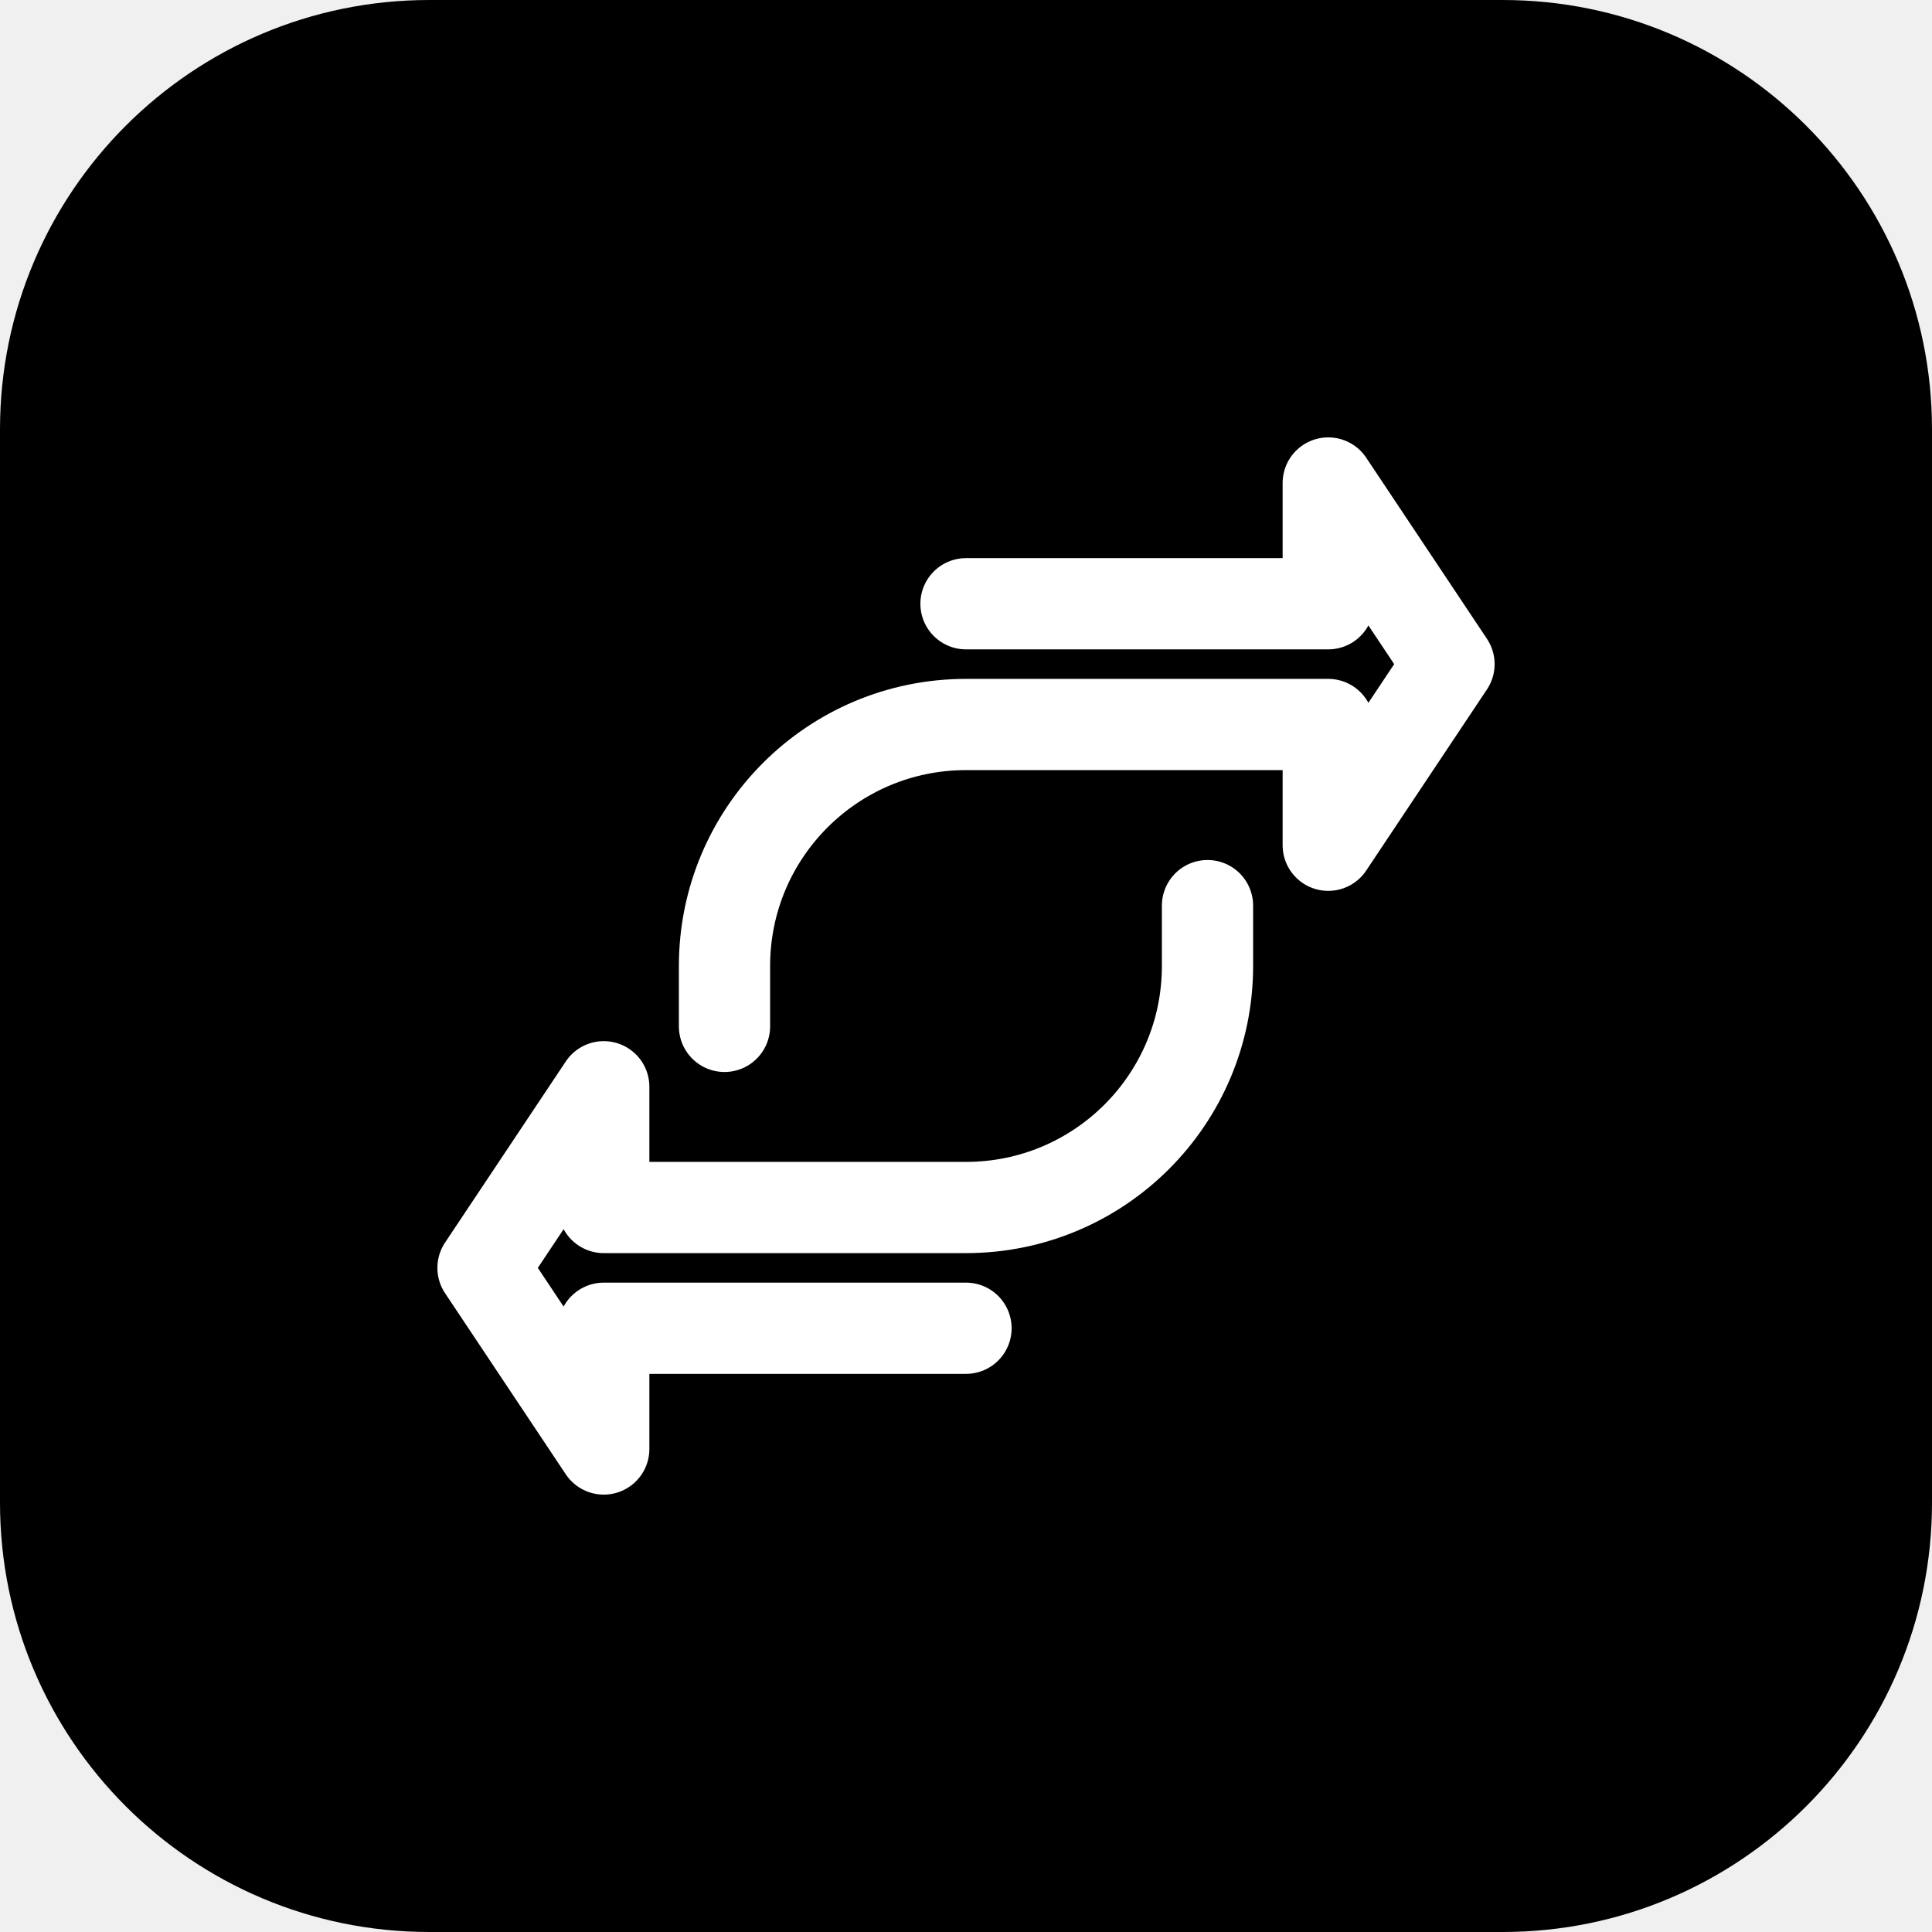
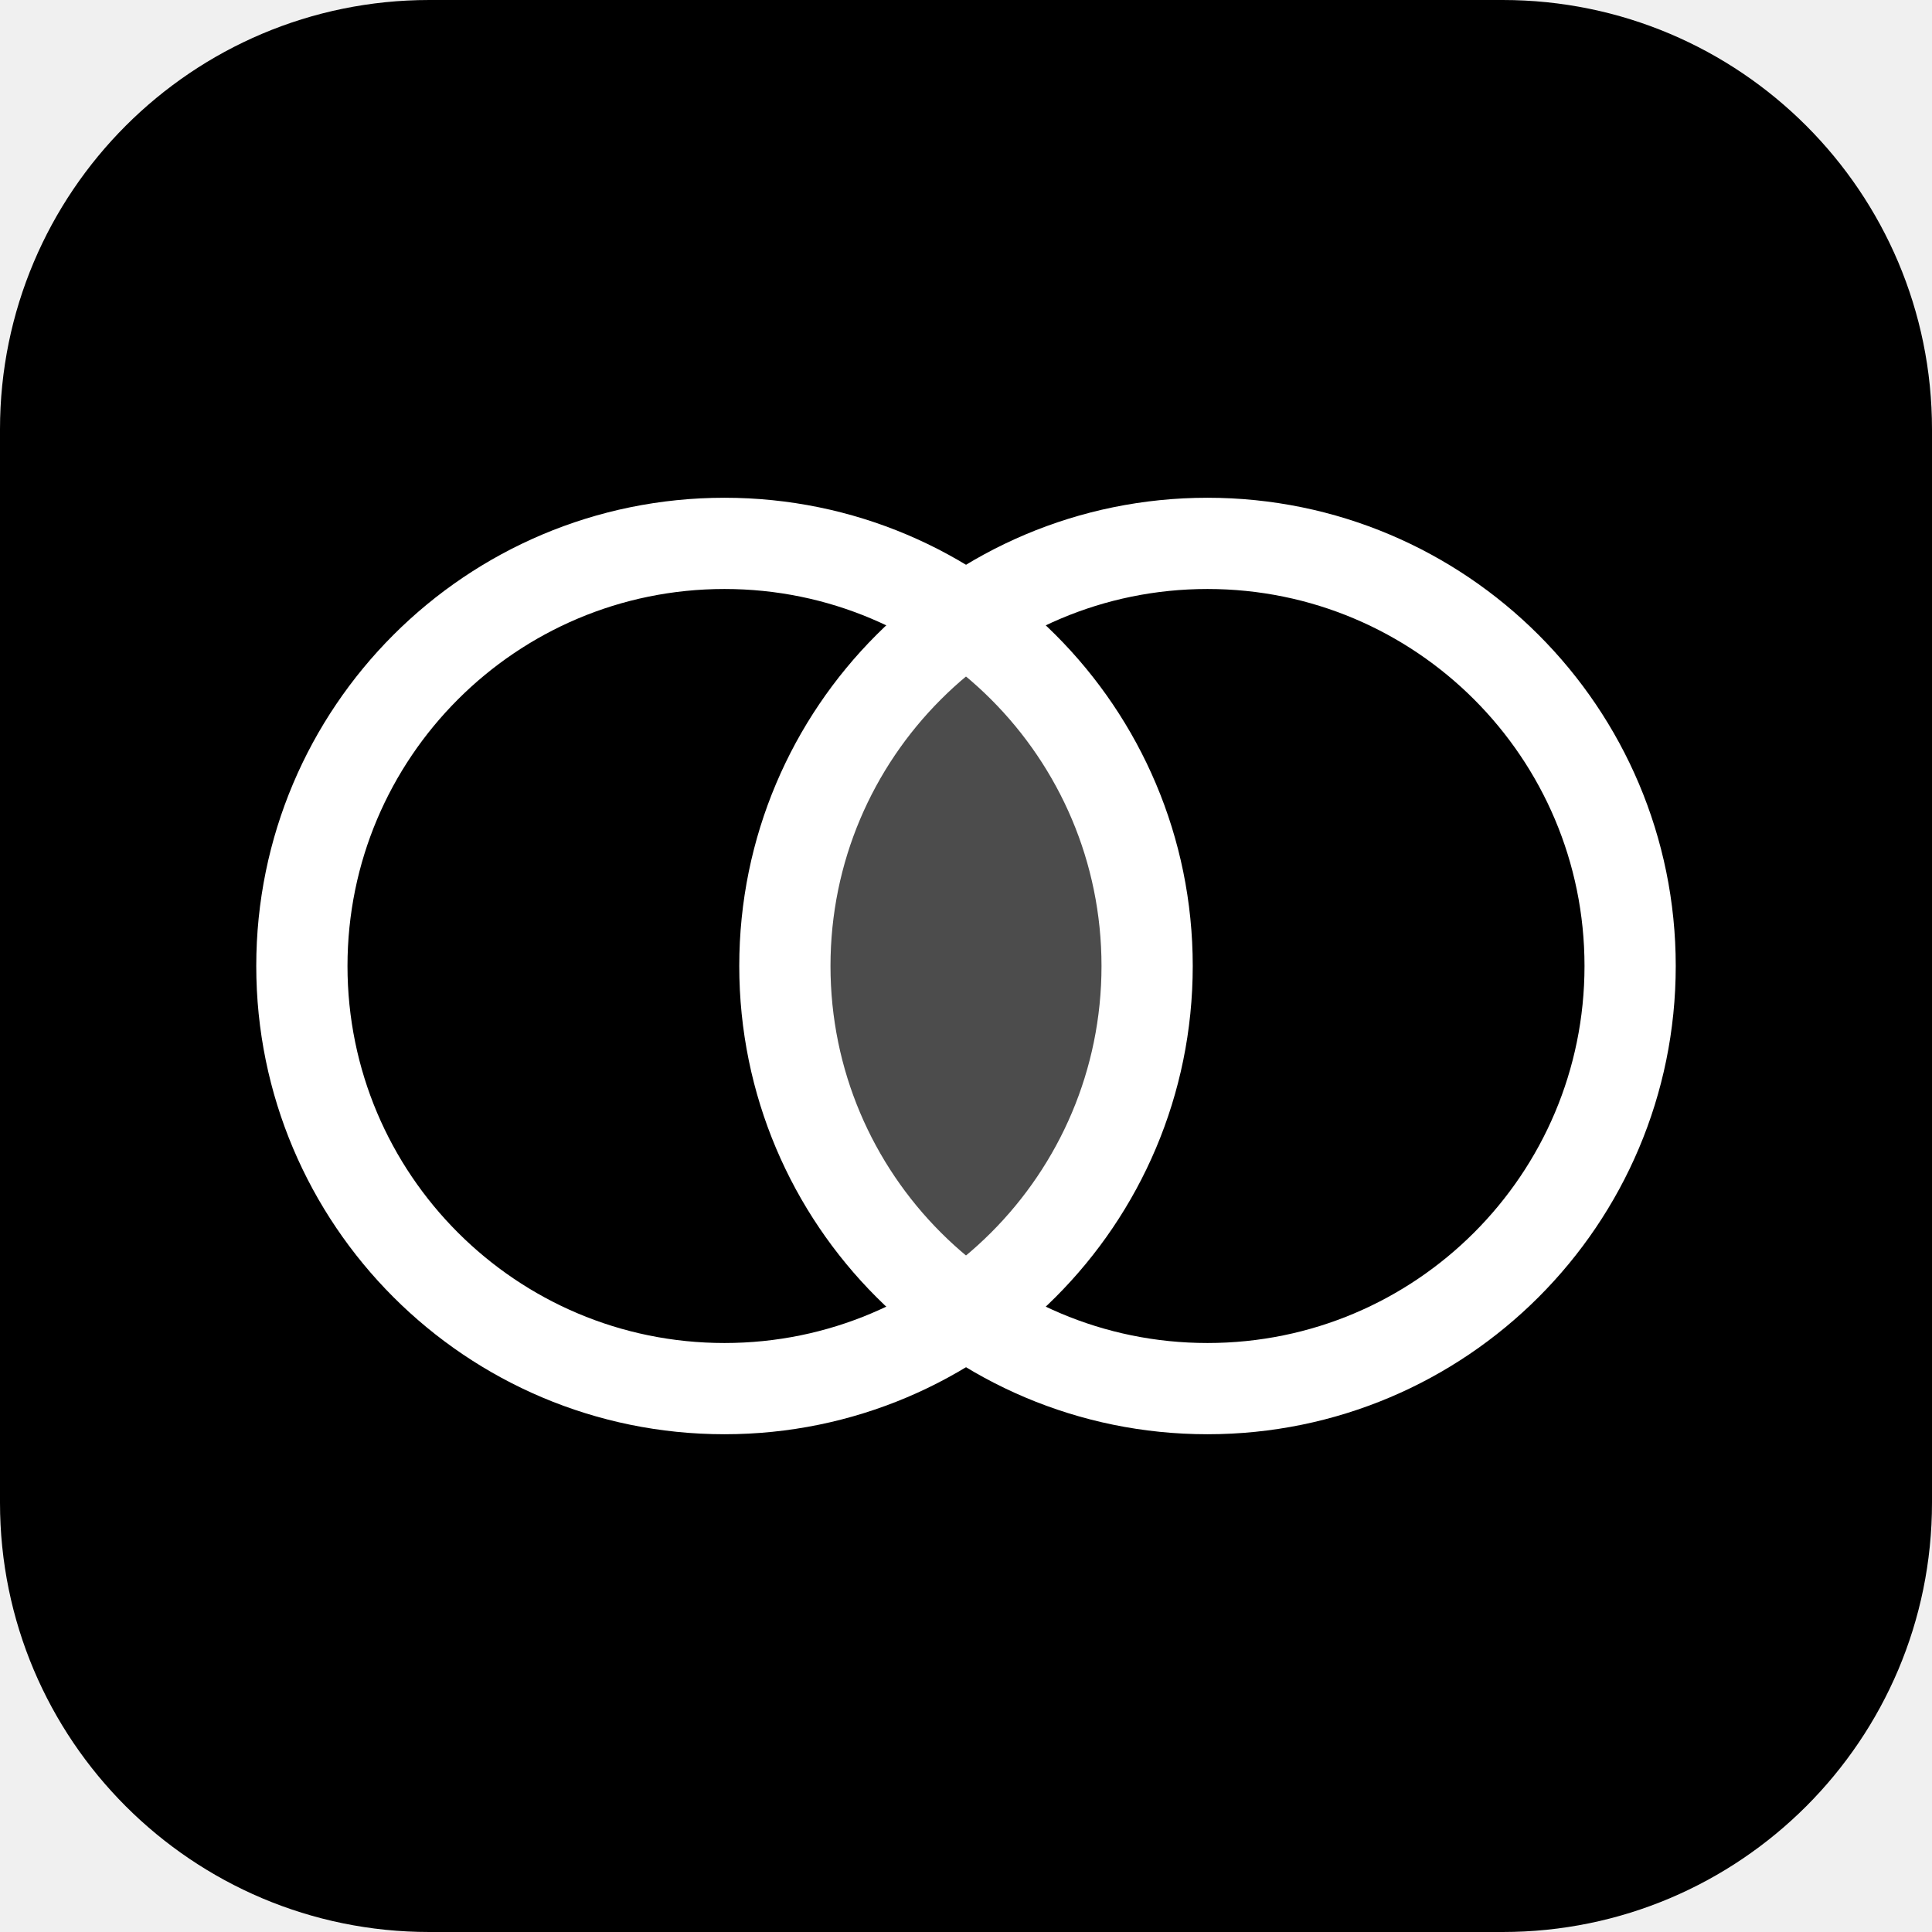
<svg xmlns="http://www.w3.org/2000/svg" viewBox="0 0 180 180" fill="none">
  <rect width="180" height="180" rx="40" fill="black" />
-   <g transform="translate(45, 45)">
-     <path d="M45 11.25 L78.75 11.25 L78.75 0 L90 16.875 L78.75 33.75 L78.75 22.5 L45 22.5 C32.57 22.5 22.5 32.57 22.5 45 L22.5 50.625" stroke="white" stroke-width="8.5" fill="none" stroke-linecap="round" stroke-linejoin="round" />
-     <path d="M45 78.75 L11.25 78.75 L11.25 90 L0 73.125 L11.25 56.25 L11.25 67.5 L45 67.5 C57.43 67.5 67.5 57.43 67.5 45 L67.5 39.375" stroke="white" stroke-width="8.5" fill="none" stroke-linecap="round" stroke-linejoin="round" />
-   </g>
+   <circle cx="67.5" cy="90" r="39.375" stroke="white" stroke-width="8.5" fill="none" />
+   <circle cx="112.5" cy="90" r="39.375" stroke="white" stroke-width="8.5" fill="none" />
+   <path d="M90 59.062 A39.375 39.375 0 0 1 90 120.938 A39.375 39.375 0 0 1 90 59.062" fill="white" fill-opacity="0.3" />
</svg>
